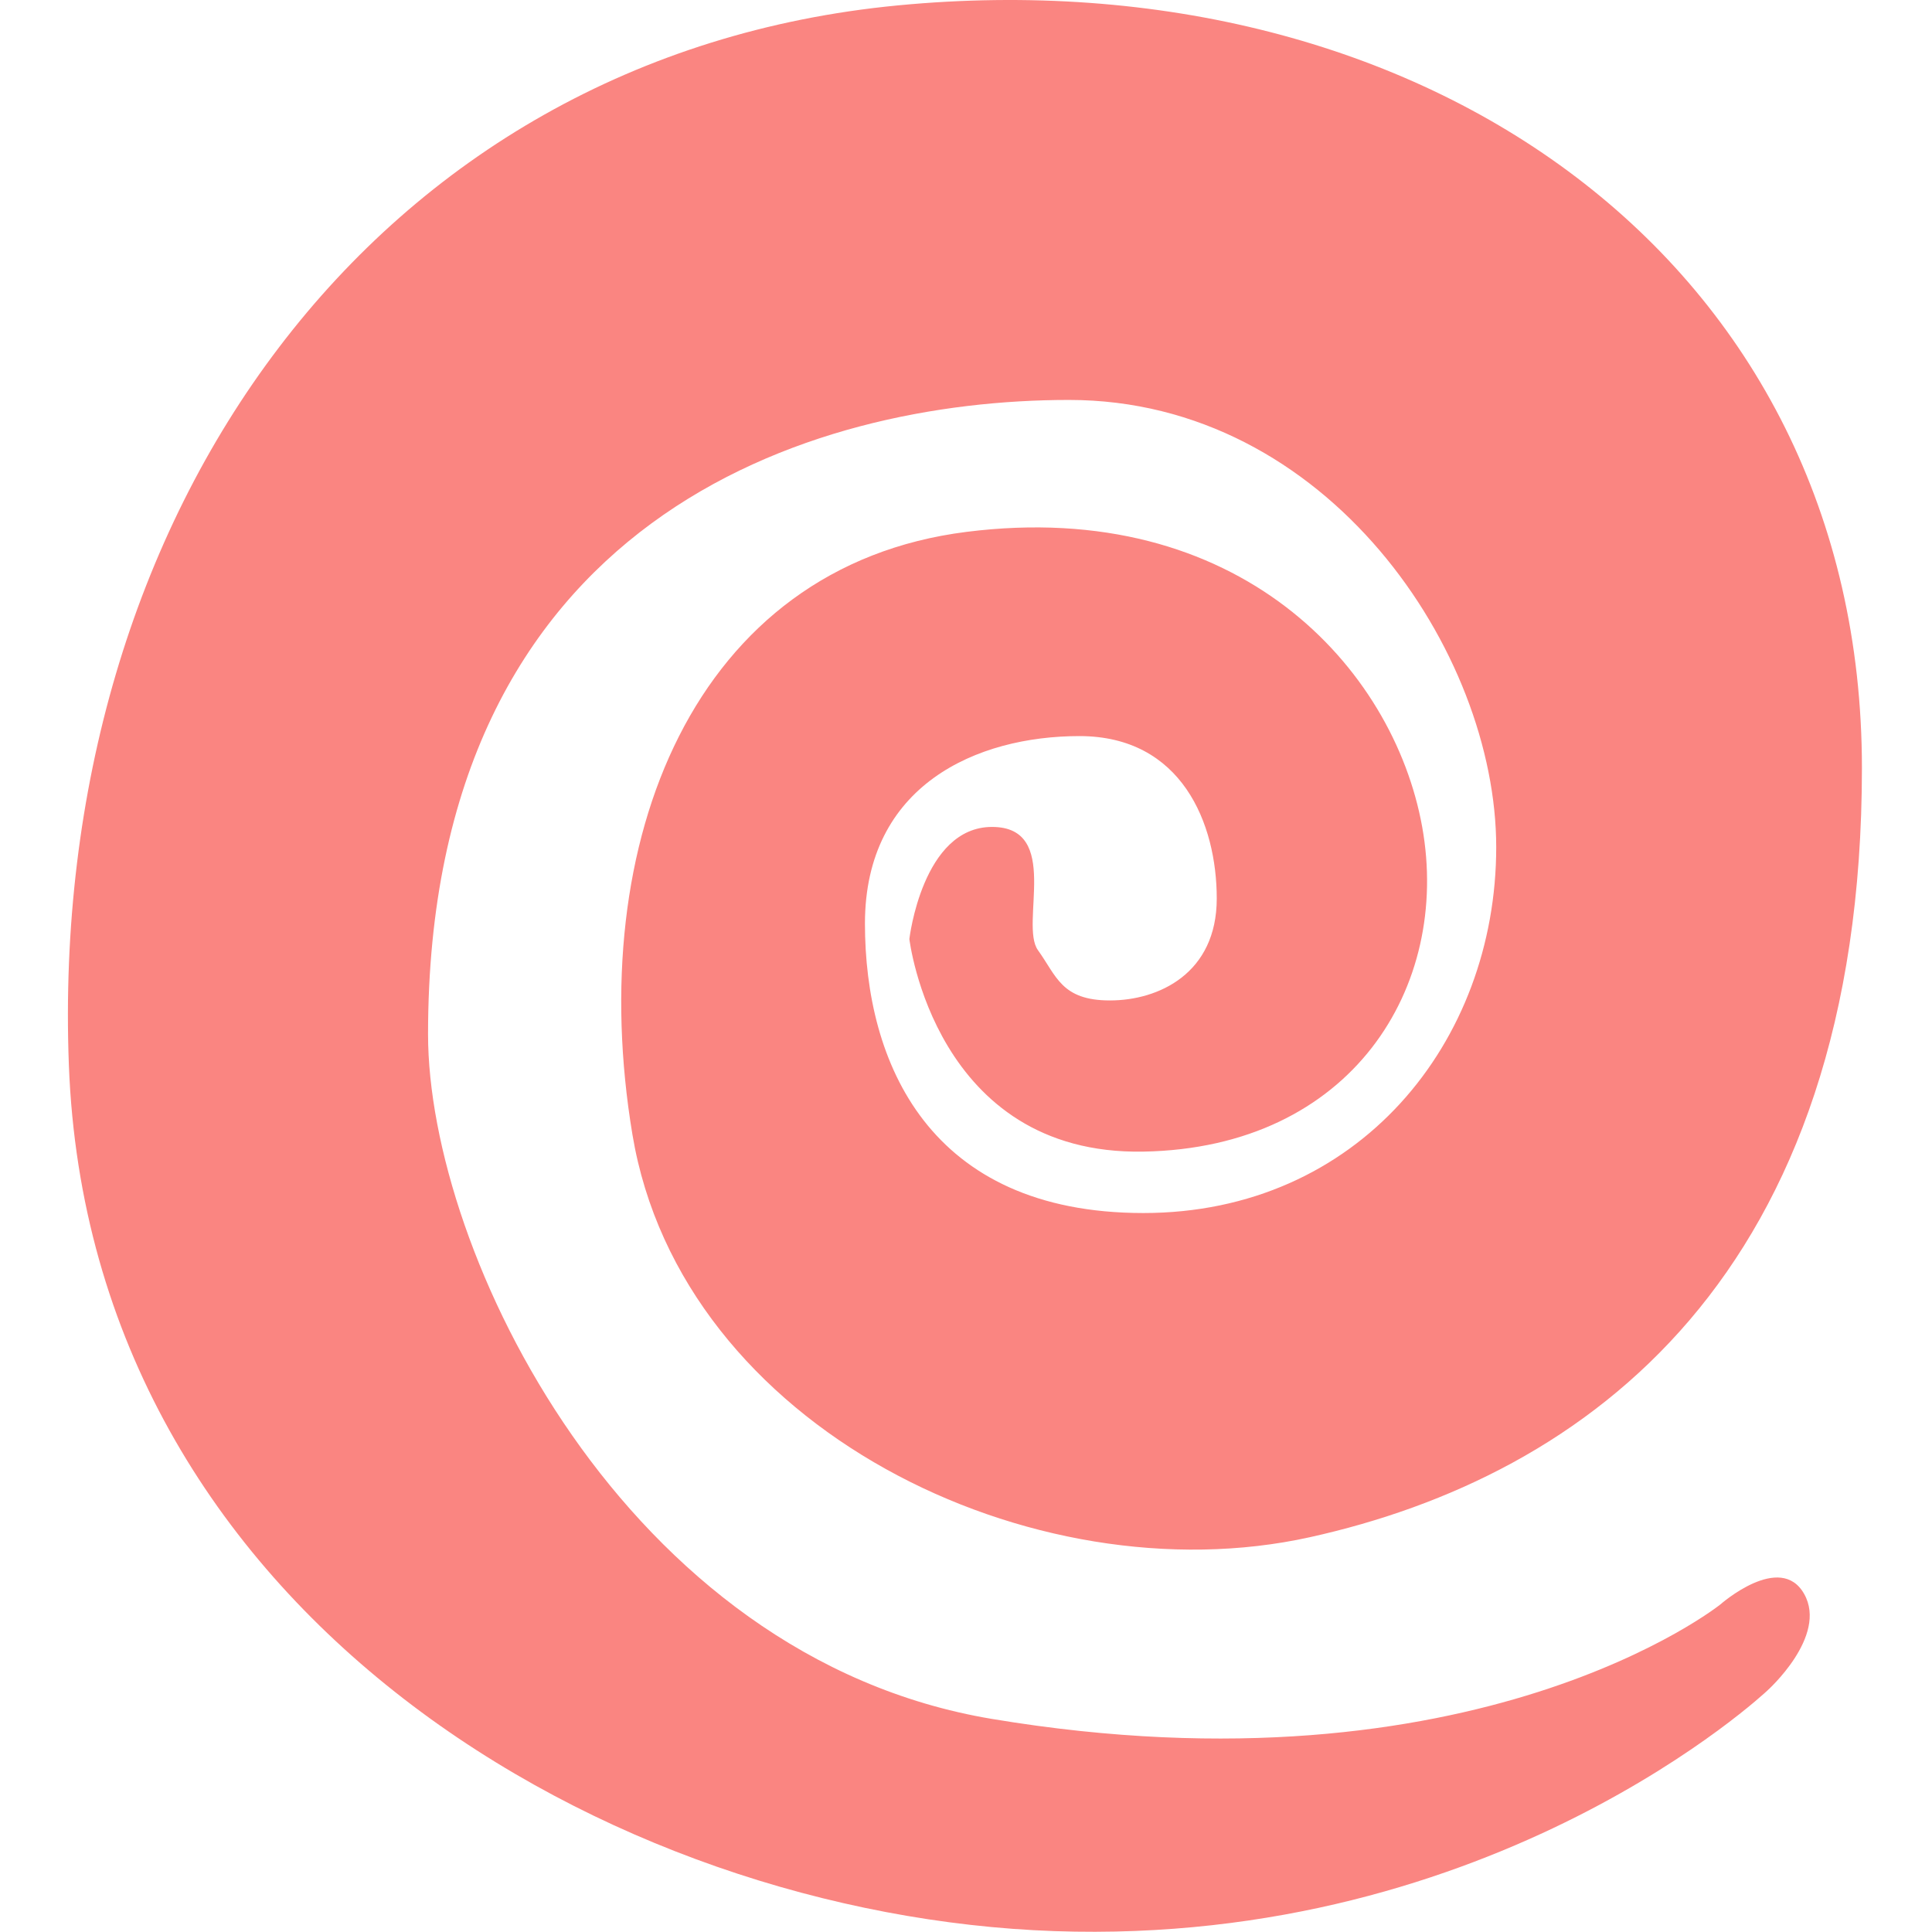
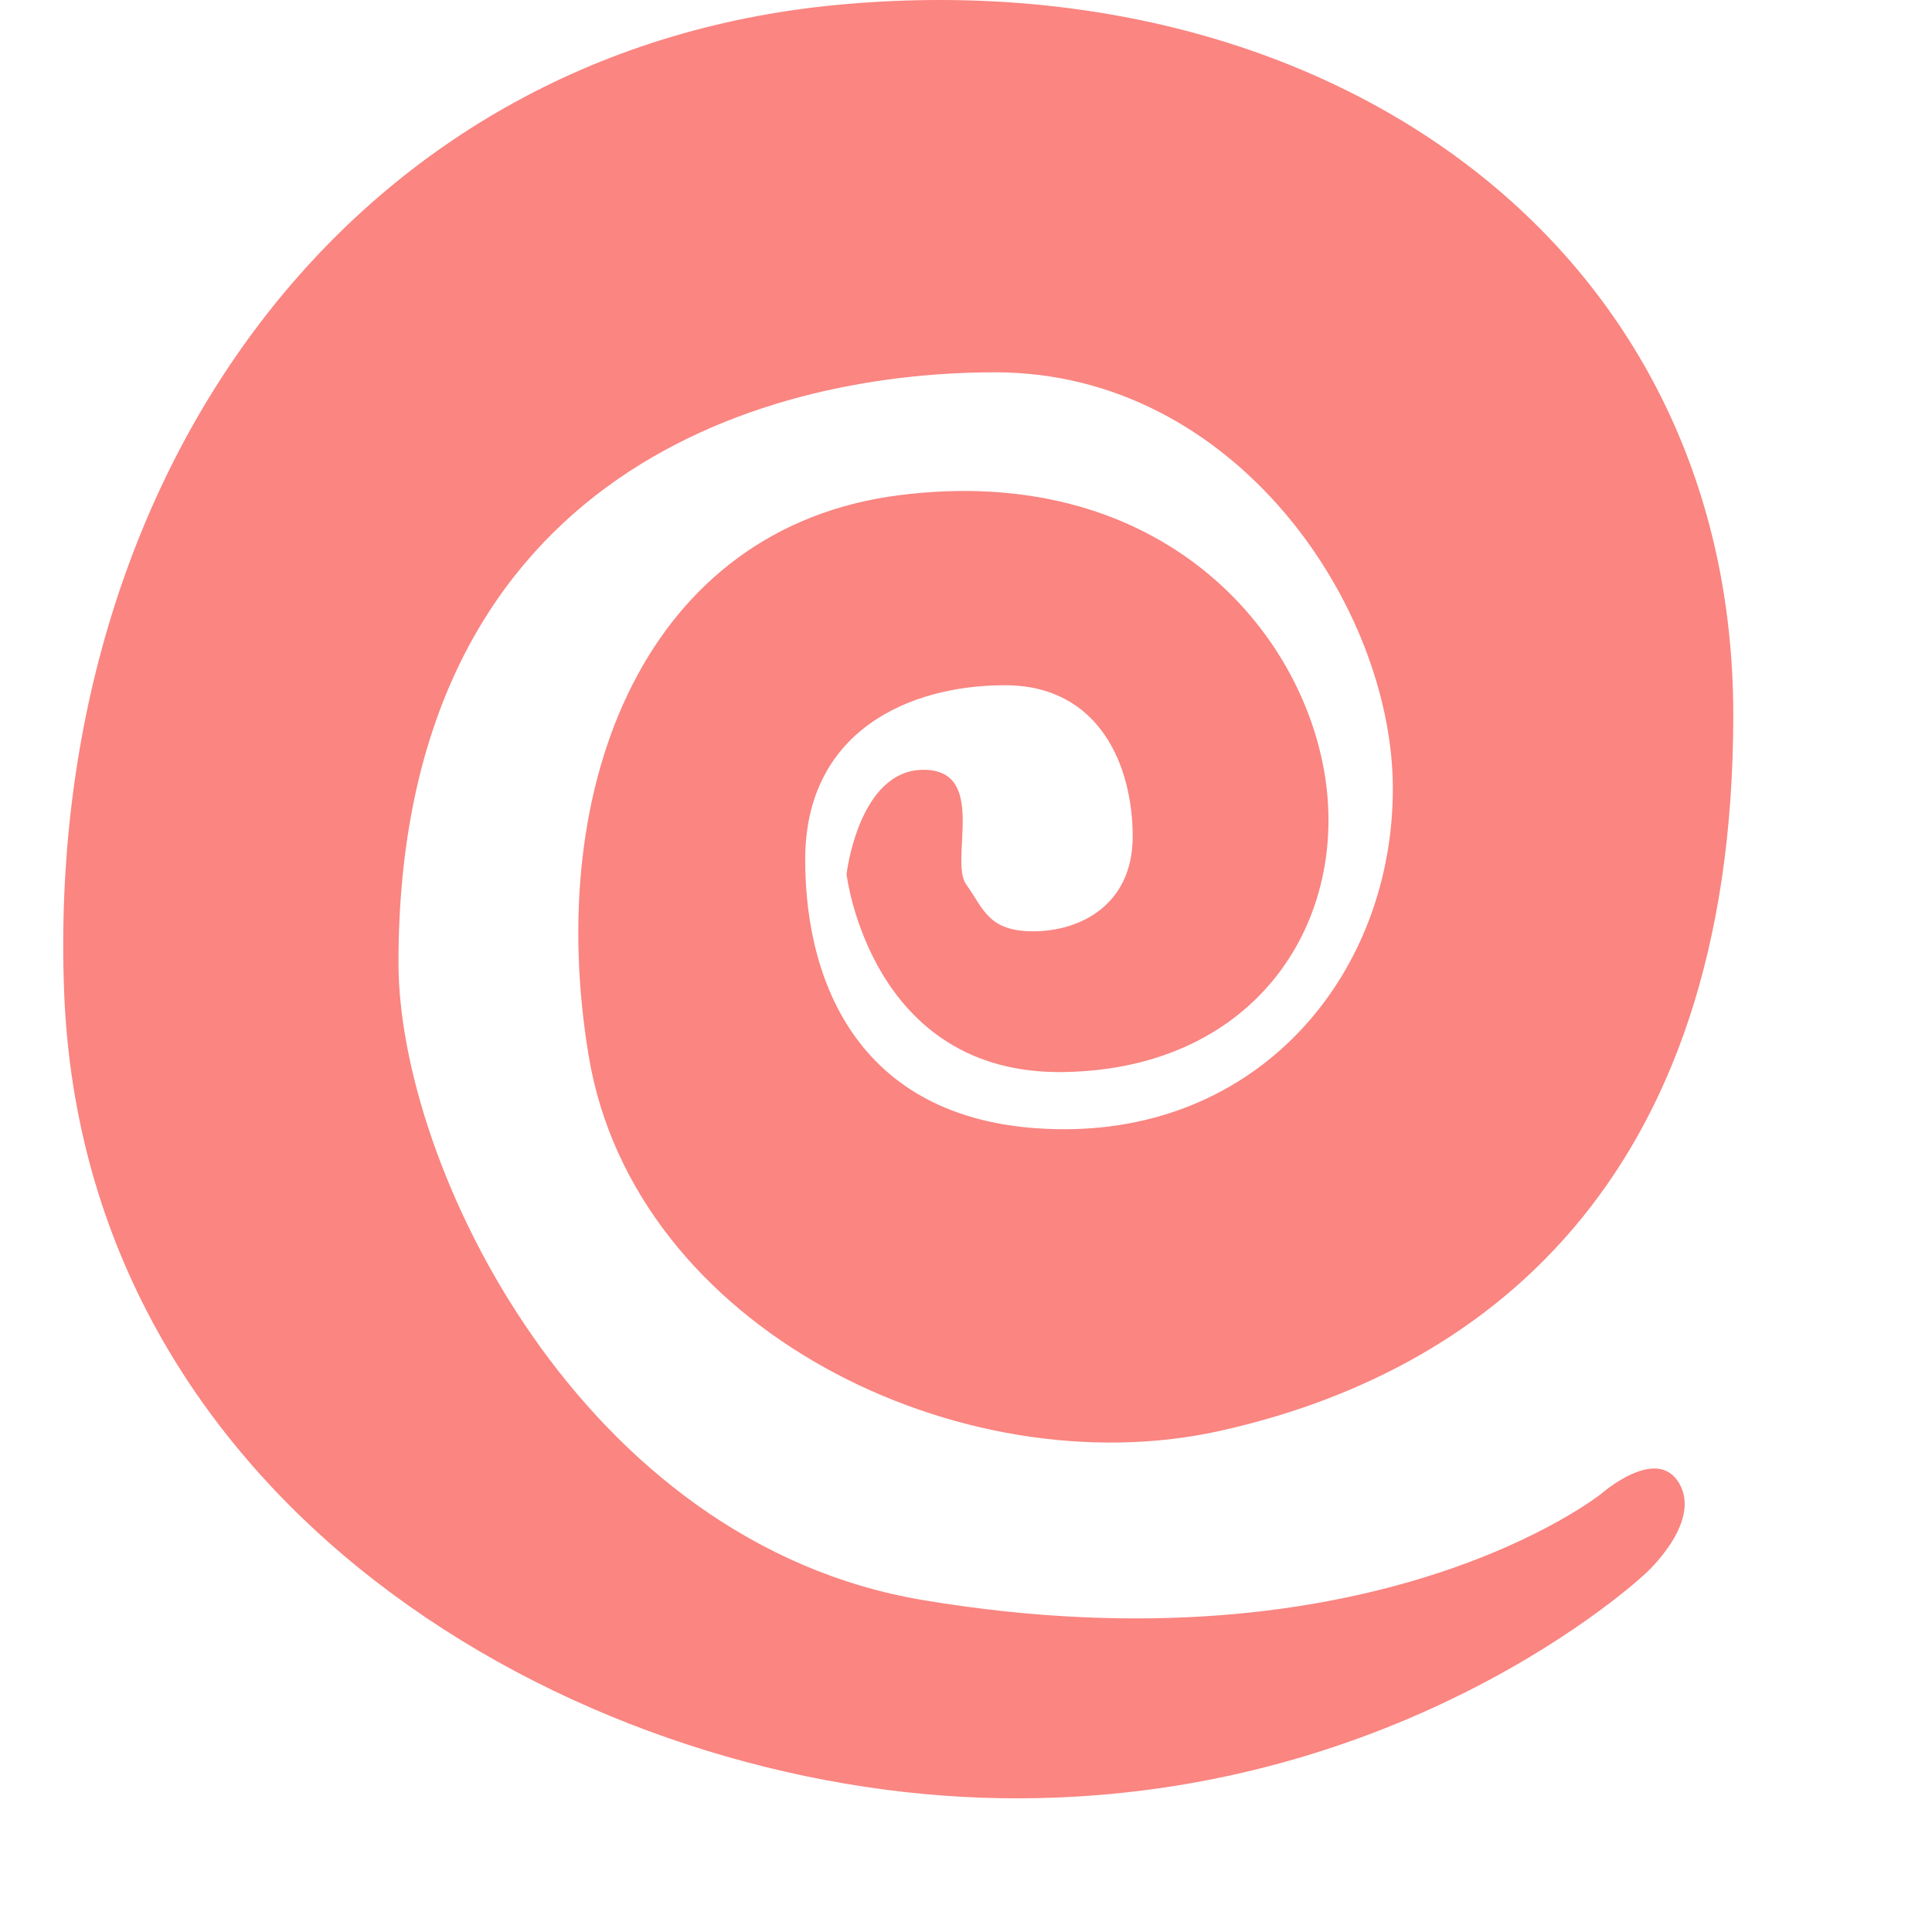
- <svg xmlns="http://www.w3.org/2000/svg" width="512" height="512" viewBox="0 0 512 512" fill="none">
+ <svg xmlns="http://www.w3.org/2000/svg" width="512" height="512" viewBox="0 0 550 550" fill="none">
  <path fill-rule="evenodd" clip-rule="evenodd" d="M455.925 425.184C455.925 425.184 391.365 476.963 262.893 455.536C165.423 439.279 113.437 331.833 113.437 274.079C113.437 137.149 214.783 105.988 283.3 105.988C351.816 105.988 396.513 172.788 396.513 224.508C396.513 276.228 359.933 321.466 303.006 321.466C246.08 321.466 229.22 281.501 229.22 244.758C229.22 208.016 258.947 195.071 286.058 195.071C313.169 195.071 322.452 218.217 322.452 238.11C322.452 258.004 307.017 265.128 294.143 265.128C281.269 265.128 279.996 258.633 275.069 251.807C270.141 244.982 281.353 219.146 262.893 219.146C244.433 219.146 240.992 248.847 240.992 248.847C240.992 248.847 247.722 306.18 303.006 305.191C358.291 304.201 384.518 261.461 376.896 219.146C369.274 176.83 328.207 131.865 256.133 140.951C184.059 150.037 154.632 222.861 167.603 300.685C180.574 378.51 273.807 423.602 347.112 407.379C420.418 391.156 493.429 338.086 493.429 203.533C493.429 68.979 376.896 -11.9 237.941 1.429C98.986 14.758 12.729 136.242 18.25 282.207C23.771 428.172 162.275 507.669 279.394 511.766C396.513 515.864 468.312 448.067 468.312 448.067C468.312 448.067 484.459 433.668 478.128 422.424C471.798 411.18 455.925 425.184 455.925 425.184Z" fill="#FA8581" />
</svg>
